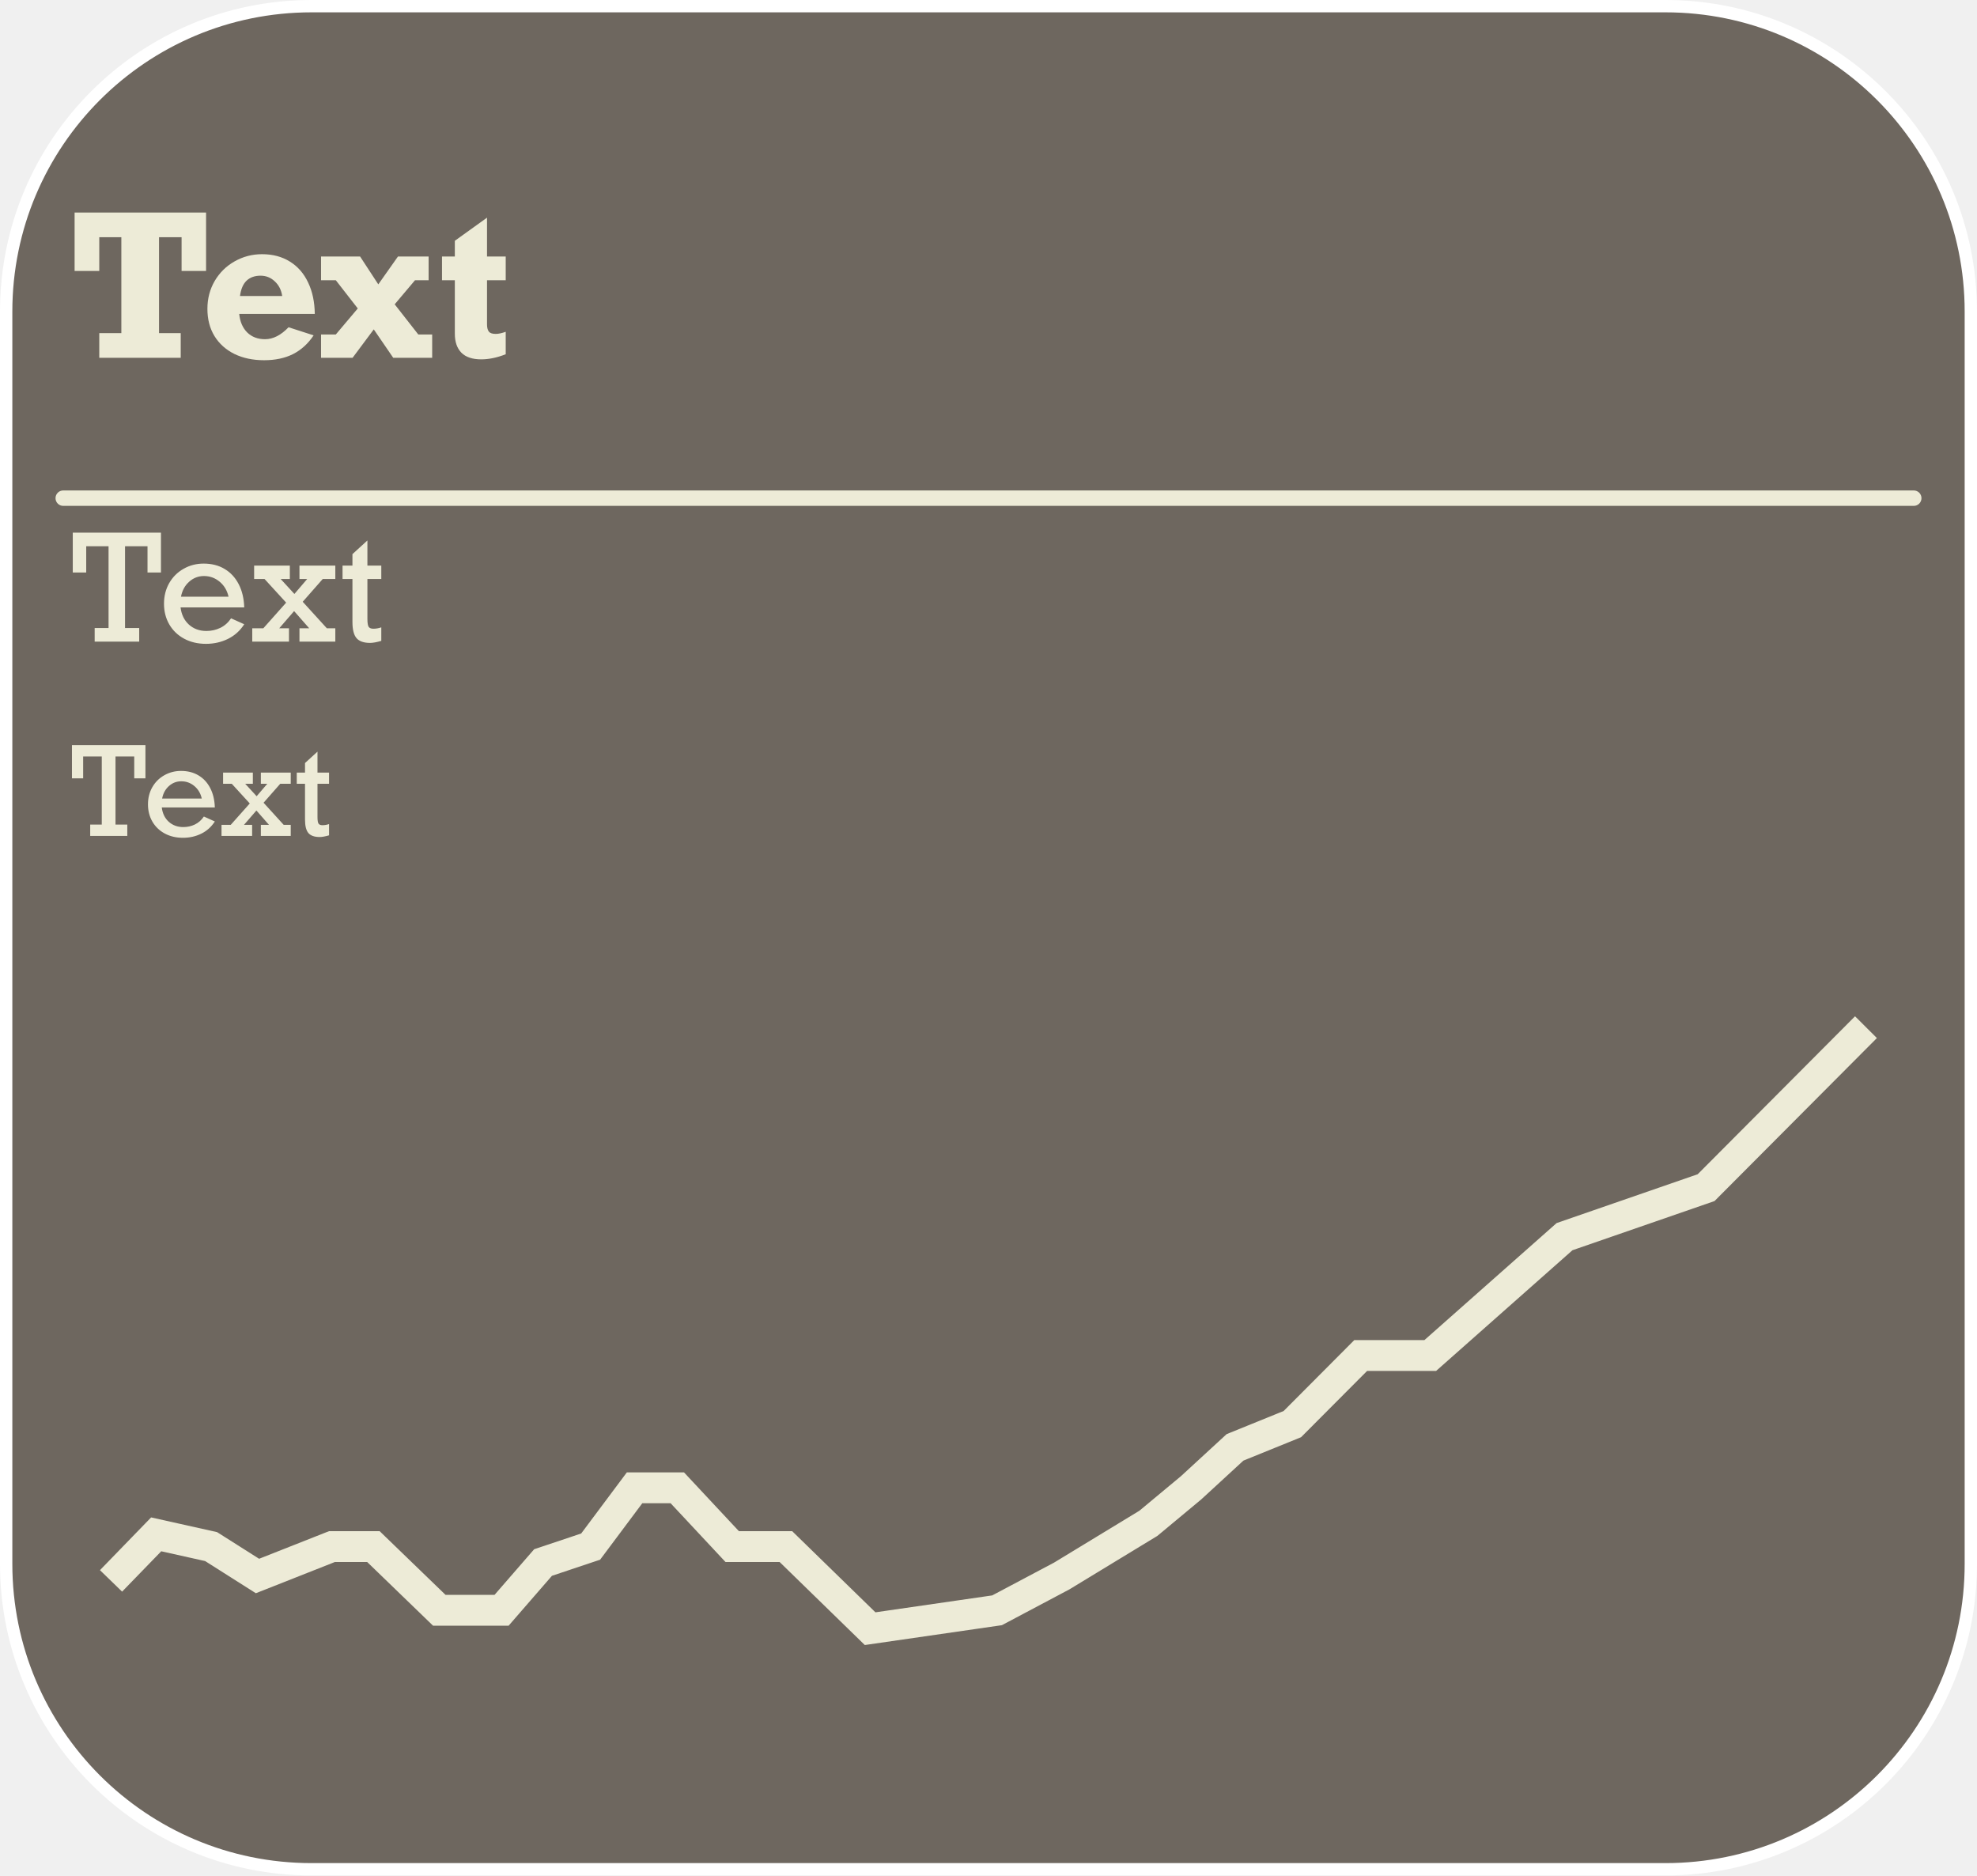
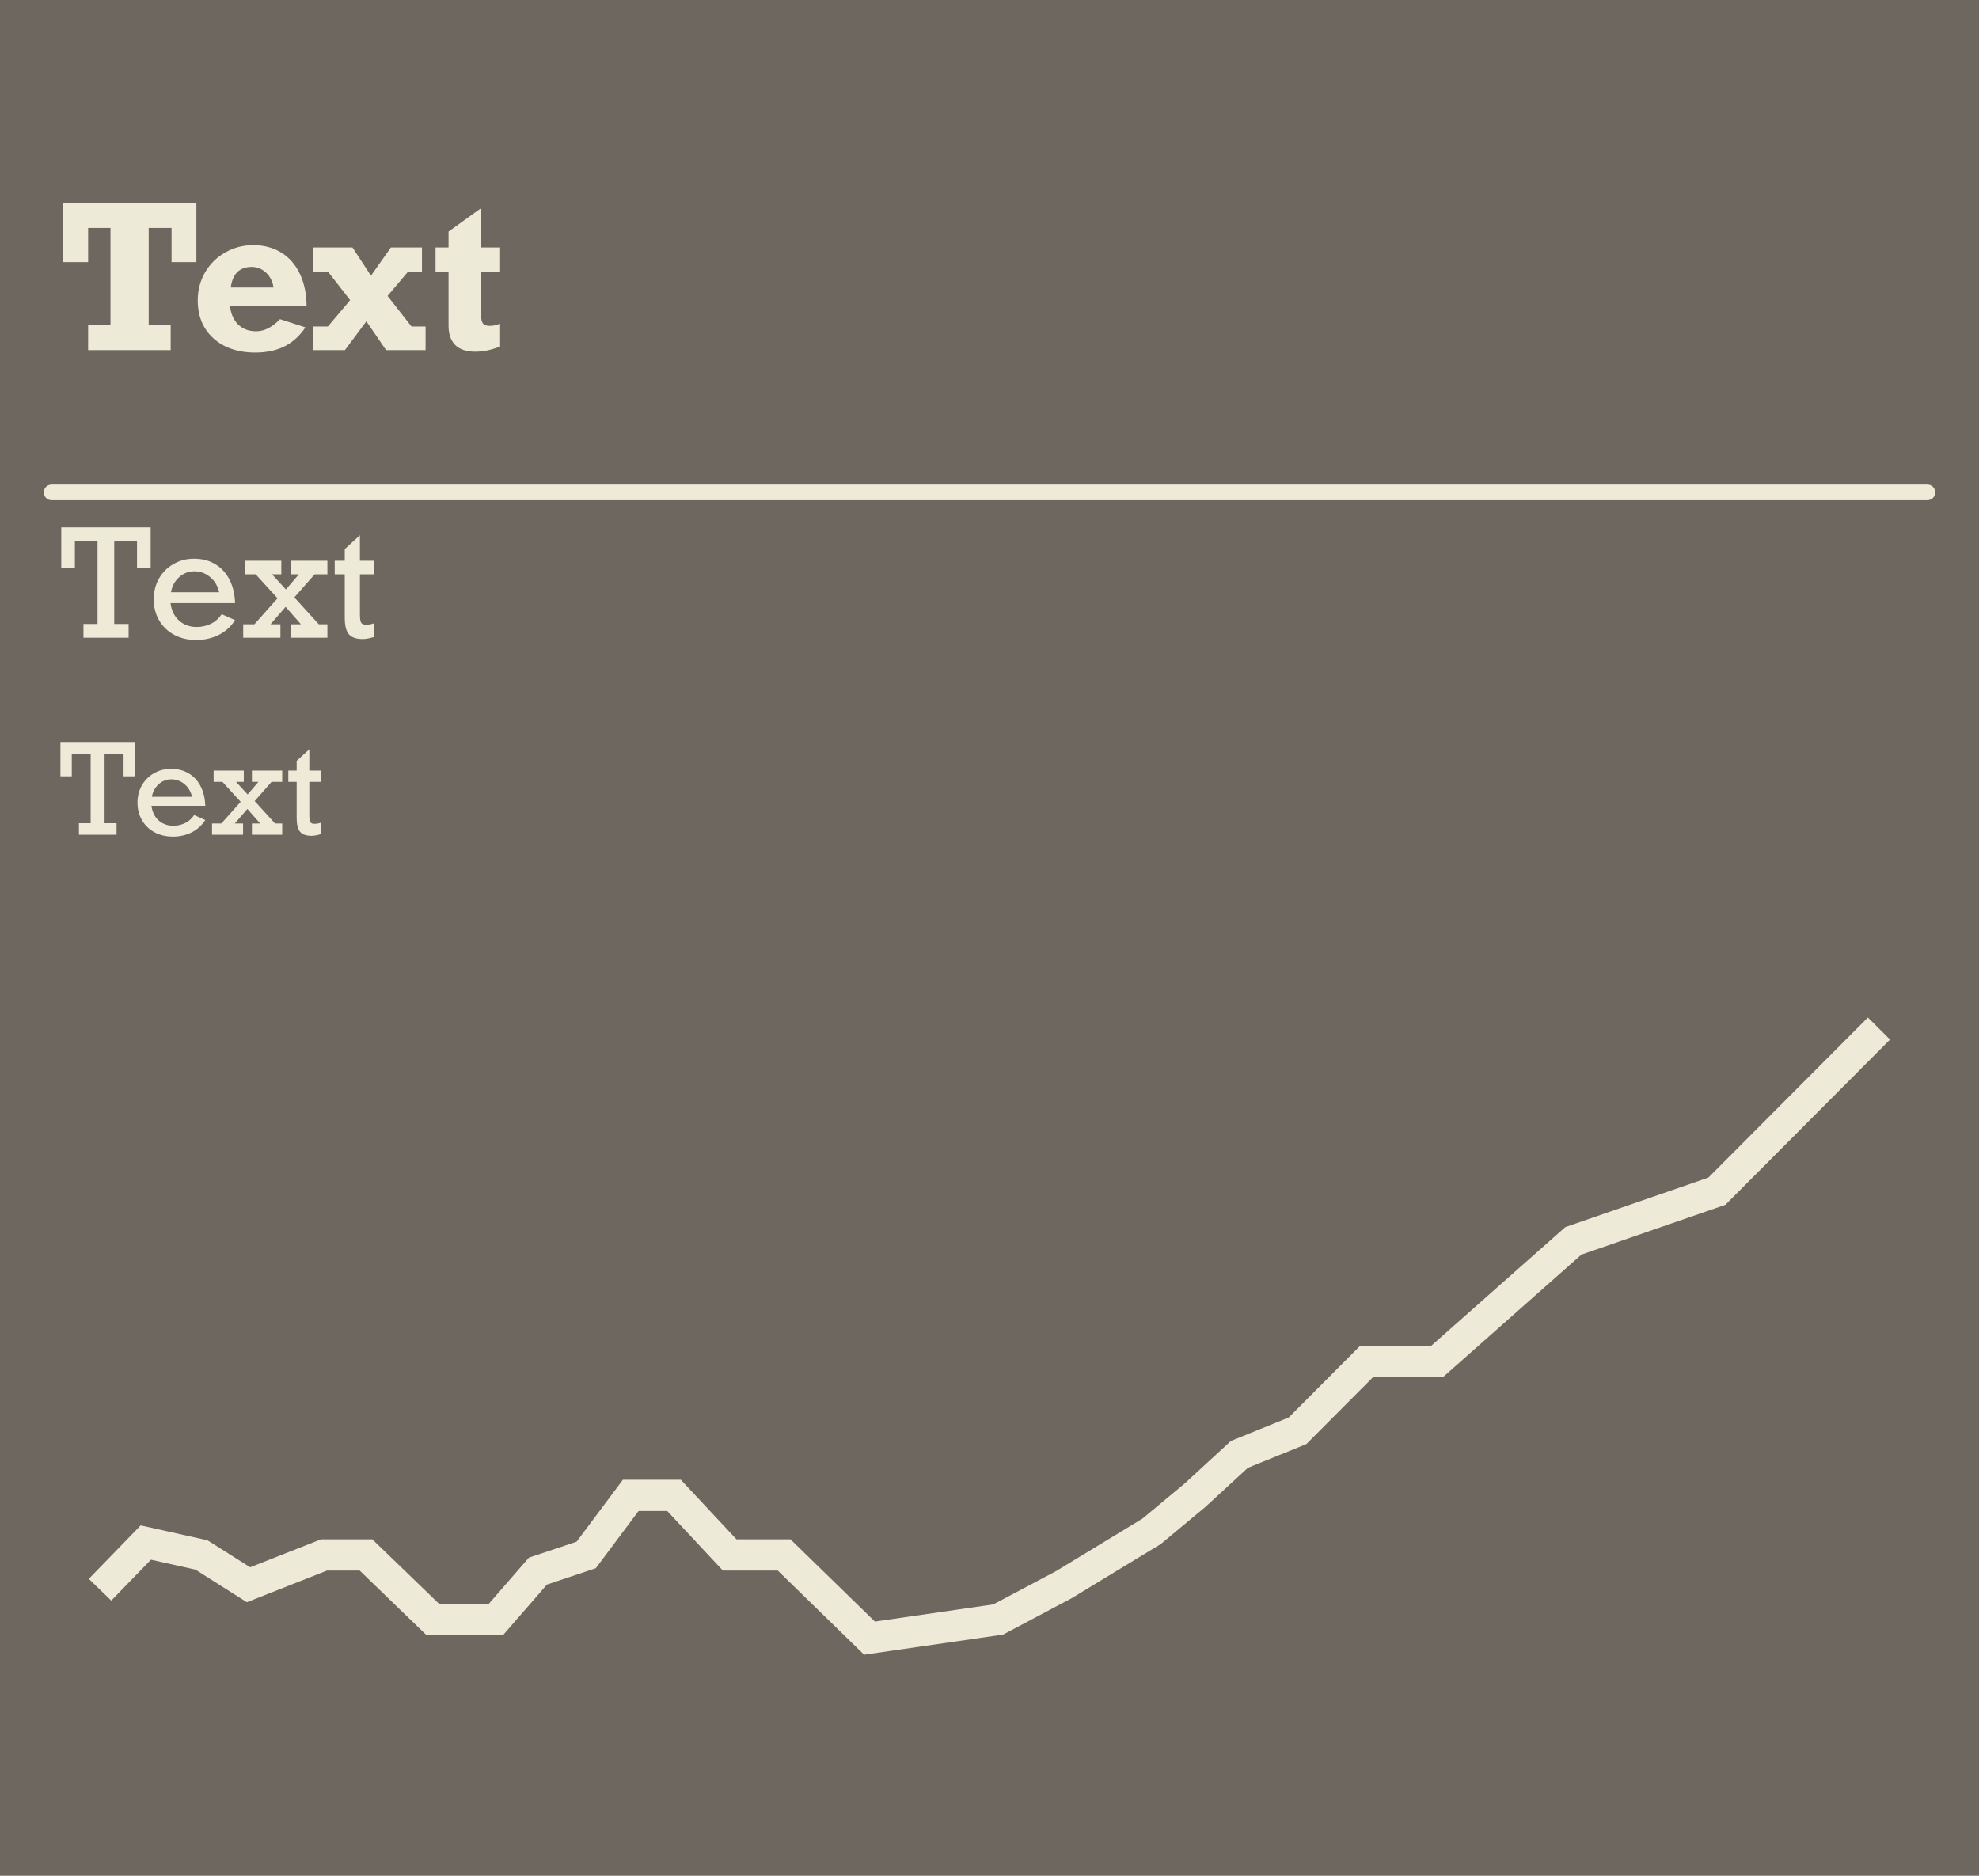
- <svg xmlns="http://www.w3.org/2000/svg" width="641" height="608" viewBox="0 0 641 608" fill="none">
-   <rect x="2" y="2" width="637" height="604" rx="99" fill="#6E675F" stroke="white" stroke-width="4" />
-   <path d="M58.875 87.844V76.906H51.562V108H58.594V116H32.188V108H39.344V76.906H32.188V87.844H24.188V68.906H66.812V87.844H58.875ZM102.062 101.781H77.562C77.812 104.302 78.677 106.302 80.156 107.781C81.656 109.24 83.583 109.969 85.938 109.969C88.542 109.969 91.083 108.677 93.562 106.094L101.688 108.719C99.896 111.406 97.677 113.427 95.031 114.781C92.385 116.115 89.25 116.781 85.625 116.781C82 116.781 78.792 116.104 76 114.75C73.229 113.375 71.073 111.438 69.531 108.938C68.01 106.438 67.25 103.5 67.25 100.125C67.25 96.792 68.042 93.771 69.625 91.062C71.229 88.354 73.385 86.24 76.094 84.719C78.823 83.177 81.781 82.406 84.969 82.406C88.427 82.406 91.438 83.208 94 84.812C96.562 86.396 98.531 88.656 99.906 91.594C101.302 94.51 102.021 97.906 102.062 101.781ZM84.469 89.375C82.594 89.375 81.083 89.917 79.938 91C78.812 92.083 78.104 93.74 77.812 95.969H91.5C91.208 94.01 90.406 92.427 89.094 91.219C87.802 89.99 86.26 89.375 84.469 89.375ZM129.031 83.156H138.969V90.844H134.562L127.969 98.656L135.625 108.438H140.125V116H127.5L121.188 106.781L114.312 116H104.094V108.438H108.875L116 100L108.875 90.844H104.094V83.156H116.75L122.656 92.188L129.031 83.156ZM163.969 83.156V90.844H157.906V105.188C157.906 106.208 158.104 106.979 158.5 107.5C158.896 108 159.635 108.25 160.719 108.25C161.615 108.25 162.698 108.021 163.969 107.562V114.844C161.156 115.948 158.51 116.5 156.031 116.5C153.177 116.5 151.031 115.781 149.594 114.344C148.177 112.885 147.469 110.833 147.469 108.188V90.844H143.312V83.156H147.469V78.062L157.906 70.562V83.156H163.969Z" fill="#EDEBD7" />
-   <path d="M47.828 185.594V177.086H40.539V203.594H45.133V208H30.695V203.594H35.195V177.086H27.953V185.594H23.594V172.68H52.188V185.594H47.828ZM79.188 196.914H58.539C58.836 199.273 59.75 201.141 61.281 202.516C62.812 203.875 64.688 204.555 66.906 204.555C68.531 204.555 70.039 204.219 71.43 203.547C72.82 202.875 73.984 201.844 74.922 200.453L79.188 202.375C77.844 204.469 76.078 206.055 73.891 207.133C71.719 208.195 69.352 208.727 66.789 208.727C64.133 208.727 61.773 208.172 59.711 207.062C57.648 205.953 56.039 204.406 54.883 202.422C53.742 200.438 53.172 198.203 53.172 195.719C53.172 193.25 53.734 191.023 54.859 189.039C56 187.055 57.555 185.508 59.523 184.398C61.492 183.273 63.664 182.711 66.039 182.711C68.633 182.711 70.891 183.289 72.812 184.445C74.75 185.586 76.273 187.227 77.383 189.367C78.492 191.492 79.094 194.008 79.188 196.914ZM66.133 186.742C64.305 186.742 62.703 187.359 61.328 188.594C59.953 189.812 59.07 191.43 58.68 193.445H74.102C73.648 191.43 72.688 189.812 71.219 188.594C69.75 187.359 68.055 186.742 66.133 186.742ZM91 187.703L95.453 192.555L99.602 187.703H97.094V183.367H108.719V187.703H104.641L98.148 195.086L105.977 203.688H108.719V208H97.094V203.688H100.258L95.359 198.109L90.531 203.688H93.695V208H81.789V203.688H85.375L92.781 195.367L85.773 187.703H82.398V183.367H93.977V187.703H91ZM123.625 183.367V187.703H119.125V200.617C119.125 201.961 119.266 202.836 119.547 203.242C119.844 203.633 120.344 203.828 121.047 203.828C121.906 203.828 122.766 203.68 123.625 203.383V207.766C122.125 208.203 120.914 208.422 119.992 208.422C117.961 208.422 116.5 207.914 115.609 206.898C114.719 205.867 114.273 204.109 114.273 201.625V187.703H111.062V183.367H114.273V179.641L119.125 175.211V183.367H123.625Z" fill="#EDEBD7" />
-   <path d="M43.523 252.328V245.238H37.449V267.328H41.277V271H29.246V267.328H32.996V245.238H26.961V252.328H23.328V241.566H47.156V252.328H43.523ZM69.656 261.762H52.449C52.697 263.728 53.458 265.284 54.734 266.43C56.01 267.562 57.573 268.129 59.422 268.129C60.776 268.129 62.033 267.849 63.191 267.289C64.35 266.729 65.32 265.87 66.102 264.711L69.656 266.312C68.537 268.057 67.065 269.379 65.242 270.277C63.432 271.163 61.46 271.605 59.324 271.605C57.111 271.605 55.145 271.143 53.426 270.219C51.707 269.294 50.366 268.005 49.402 266.352C48.452 264.698 47.977 262.836 47.977 260.766C47.977 258.708 48.445 256.853 49.383 255.199C50.333 253.546 51.629 252.257 53.27 251.332C54.91 250.395 56.72 249.926 58.699 249.926C60.861 249.926 62.742 250.408 64.344 251.371C65.958 252.322 67.228 253.689 68.152 255.473C69.077 257.243 69.578 259.34 69.656 261.762ZM58.777 253.285C57.254 253.285 55.919 253.799 54.773 254.828C53.628 255.844 52.892 257.191 52.566 258.871H65.418C65.04 257.191 64.24 255.844 63.016 254.828C61.792 253.799 60.379 253.285 58.777 253.285ZM79.5 254.086L83.211 258.129L86.668 254.086H84.578V250.473H94.266V254.086H90.867L85.457 260.238L91.981 267.406H94.266V271H84.578V267.406H87.215L83.133 262.758L79.109 267.406H81.746V271H71.824V267.406H74.812L80.984 260.473L75.144 254.086H72.332V250.473H81.981V254.086H79.5ZM106.688 250.473V254.086H102.938V264.848C102.938 265.967 103.055 266.697 103.289 267.035C103.536 267.361 103.953 267.523 104.539 267.523C105.255 267.523 105.971 267.4 106.688 267.152V270.805C105.438 271.169 104.428 271.352 103.66 271.352C101.967 271.352 100.75 270.928 100.008 270.082C99.266 269.223 98.894 267.758 98.894 265.688V254.086H96.219V250.473H98.894V247.367L102.938 243.676V250.473H106.688Z" fill="#EDEBD7" />
-   <rect x="18" y="159" width="605" height="5" rx="2.5" fill="#EDEBD7" />
-   <path d="M36 512.511L50.641 497.42L68.447 501.391L83.483 510.923L107.62 501.391H121.073L142.44 522.043H162.62L176.074 506.554L191.506 501.391L205.75 482.328H219.599L237.405 501.391H254.816L282.118 528L323.27 522.043L344.241 510.923L372.335 493.845L386.184 482.328L400.429 469.222L419.026 461.676L441.185 439.436H463.739L507.265 400.912L553.165 385.026L605 333" stroke="#EDEBD7" stroke-width="10" />
+ <svg xmlns="http://www.w3.org/2000/svg" width="633" height="600" viewBox="0 0 633 600" fill="none">
+   <rect width="633" height="600" fill="#6E675F" />
+   <path d="M54.875 83.844V72.906H47.562V104H54.594V112H28.188V104H35.344V72.906H28.188V83.844H20.188V64.906H62.812V83.844H54.875ZM98.062 97.781H73.562C73.812 100.302 74.677 102.302 76.156 103.781C77.656 105.24 79.583 105.969 81.938 105.969C84.542 105.969 87.083 104.677 89.562 102.094L97.688 104.719C95.896 107.406 93.677 109.427 91.031 110.781C88.385 112.115 85.25 112.781 81.625 112.781C78 112.781 74.792 112.104 72 110.75C69.229 109.375 67.073 107.438 65.531 104.938C64.01 102.438 63.25 99.5 63.25 96.125C63.25 92.792 64.042 89.771 65.625 87.062C67.229 84.354 69.385 82.24 72.094 80.719C74.823 79.177 77.781 78.406 80.969 78.406C84.427 78.406 87.438 79.208 90 80.812C92.562 82.396 94.531 84.656 95.906 87.594C97.302 90.51 98.021 93.906 98.062 97.781ZM80.469 85.375C78.594 85.375 77.083 85.917 75.938 87C74.812 88.083 74.104 89.74 73.812 91.969H87.5C87.208 90.01 86.406 88.427 85.094 87.219C83.802 85.99 82.26 85.375 80.469 85.375ZM125.031 79.156H134.969V86.844H130.562L123.969 94.656L131.625 104.438H136.125V112H123.5L117.188 102.781L110.312 112H100.094V104.438H104.875L112 96L104.875 86.844H100.094V79.156H112.75L118.656 88.188L125.031 79.156ZM159.969 79.156V86.844H153.906V101.188C153.906 102.208 154.104 102.979 154.5 103.5C154.896 104 155.635 104.25 156.719 104.25C157.615 104.25 158.698 104.021 159.969 103.562V110.844C157.156 111.948 154.51 112.5 152.031 112.5C149.177 112.5 147.031 111.781 145.594 110.344C144.177 108.885 143.469 106.833 143.469 104.188V86.844H139.312V79.156H143.469V74.062L153.906 66.562V79.156H159.969Z" fill="#EDEBD7" />
+   <path d="M43.828 181.594V173.086H36.539V199.594H41.133V204H26.695V199.594H31.195V173.086H23.953V181.594H19.594V168.68H48.188V181.594H43.828ZM75.188 192.914H54.539C54.836 195.273 55.75 197.141 57.281 198.516C58.812 199.875 60.688 200.555 62.906 200.555C64.531 200.555 66.039 200.219 67.43 199.547C68.82 198.875 69.984 197.844 70.922 196.453L75.188 198.375C73.844 200.469 72.078 202.055 69.891 203.133C67.719 204.195 65.352 204.727 62.789 204.727C60.133 204.727 57.773 204.172 55.711 203.062C53.648 201.953 52.039 200.406 50.883 198.422C49.742 196.438 49.172 194.203 49.172 191.719C49.172 189.25 49.734 187.023 50.859 185.039C52 183.055 53.555 181.508 55.523 180.398C57.492 179.273 59.664 178.711 62.039 178.711C64.633 178.711 66.891 179.289 68.812 180.445C70.75 181.586 72.273 183.227 73.383 185.367C74.492 187.492 75.094 190.008 75.188 192.914ZM62.133 182.742C60.305 182.742 58.703 183.359 57.328 184.594C55.953 185.812 55.07 187.43 54.68 189.445H70.102C69.648 187.43 68.688 185.812 67.219 184.594C65.75 183.359 64.055 182.742 62.133 182.742ZM87 183.703L91.453 188.555L95.602 183.703H93.094V179.367H104.719V183.703H100.641L94.148 191.086L101.977 199.688H104.719V204H93.094V199.688H96.258L91.359 194.109L86.531 199.688H89.695V204H77.789V199.688H81.375L88.781 191.367L81.773 183.703H78.398V179.367H89.977V183.703H87ZM119.625 179.367V183.703H115.125V196.617C115.125 197.961 115.266 198.836 115.547 199.242C115.844 199.633 116.344 199.828 117.047 199.828C117.906 199.828 118.766 199.68 119.625 199.383V203.766C118.125 204.203 116.914 204.422 115.992 204.422C113.961 204.422 112.5 203.914 111.609 202.898C110.719 201.867 110.273 200.109 110.273 197.625V183.703H107.062V179.367H110.273V175.641L115.125 171.211V179.367H119.625Z" fill="#EDEBD7" />
+   <path d="M39.523 248.328V241.238H33.449V263.328H37.277V267H25.246V263.328H28.996V241.238H22.961V248.328H19.328V237.566H43.156V248.328H39.523ZM65.656 257.762H48.449C48.697 259.728 49.458 261.284 50.734 262.43C52.01 263.562 53.573 264.129 55.422 264.129C56.776 264.129 58.033 263.849 59.191 263.289C60.35 262.729 61.32 261.87 62.102 260.711L65.656 262.312C64.537 264.057 63.065 265.379 61.242 266.277C59.432 267.163 57.46 267.605 55.324 267.605C53.111 267.605 51.145 267.143 49.426 266.219C47.707 265.294 46.366 264.005 45.402 262.352C44.452 260.698 43.977 258.836 43.977 256.766C43.977 254.708 44.445 252.853 45.383 251.199C46.333 249.546 47.629 248.257 49.27 247.332C50.91 246.395 52.72 245.926 54.699 245.926C56.861 245.926 58.742 246.408 60.344 247.371C61.958 248.322 63.228 249.689 64.152 251.473C65.077 253.243 65.578 255.34 65.656 257.762ZM54.777 249.285C53.254 249.285 51.919 249.799 50.773 250.828C49.628 251.844 48.892 253.191 48.566 254.871H61.418C61.04 253.191 60.24 251.844 59.016 250.828C57.792 249.799 56.379 249.285 54.777 249.285ZM75.5 250.086L79.211 254.129L82.668 250.086H80.578V246.473H90.266V250.086H86.867L81.457 256.238L87.981 263.406H90.266V267H80.578V263.406H83.215L79.133 258.758L75.109 263.406H77.746V267H67.824V263.406H70.812L76.984 256.473L71.144 250.086H68.332V246.473H77.981V250.086H75.5ZM102.688 246.473V250.086H98.938V260.848C98.938 261.967 99.055 262.697 99.289 263.035C99.537 263.361 99.953 263.523 100.539 263.523C101.255 263.523 101.971 263.4 102.688 263.152V266.805C101.438 267.169 100.428 267.352 99.66 267.352C97.967 267.352 96.75 266.928 96.008 266.082C95.266 265.223 94.894 263.758 94.894 261.688V250.086H92.219V246.473H94.894V243.367L98.938 239.676V246.473H102.688Z" fill="#EDEBD7" />
+   <rect x="14" y="155" width="605" height="5" rx="2.5" fill="#EDEBD7" />
+   <path d="M32 508.511L46.641 493.42L64.447 497.391L79.483 506.923L103.62 497.391H117.073L138.44 518.043H158.62L172.074 502.554L187.506 497.391L201.75 478.328H215.599L233.405 497.391H250.816L278.118 524L319.27 518.043L340.241 506.923L368.335 489.845L382.184 478.328L396.429 465.222L415.026 457.676L437.185 435.436H459.739L503.265 396.912L549.165 381.026L601 329" stroke="#EDEBD7" stroke-width="10" />
</svg>
